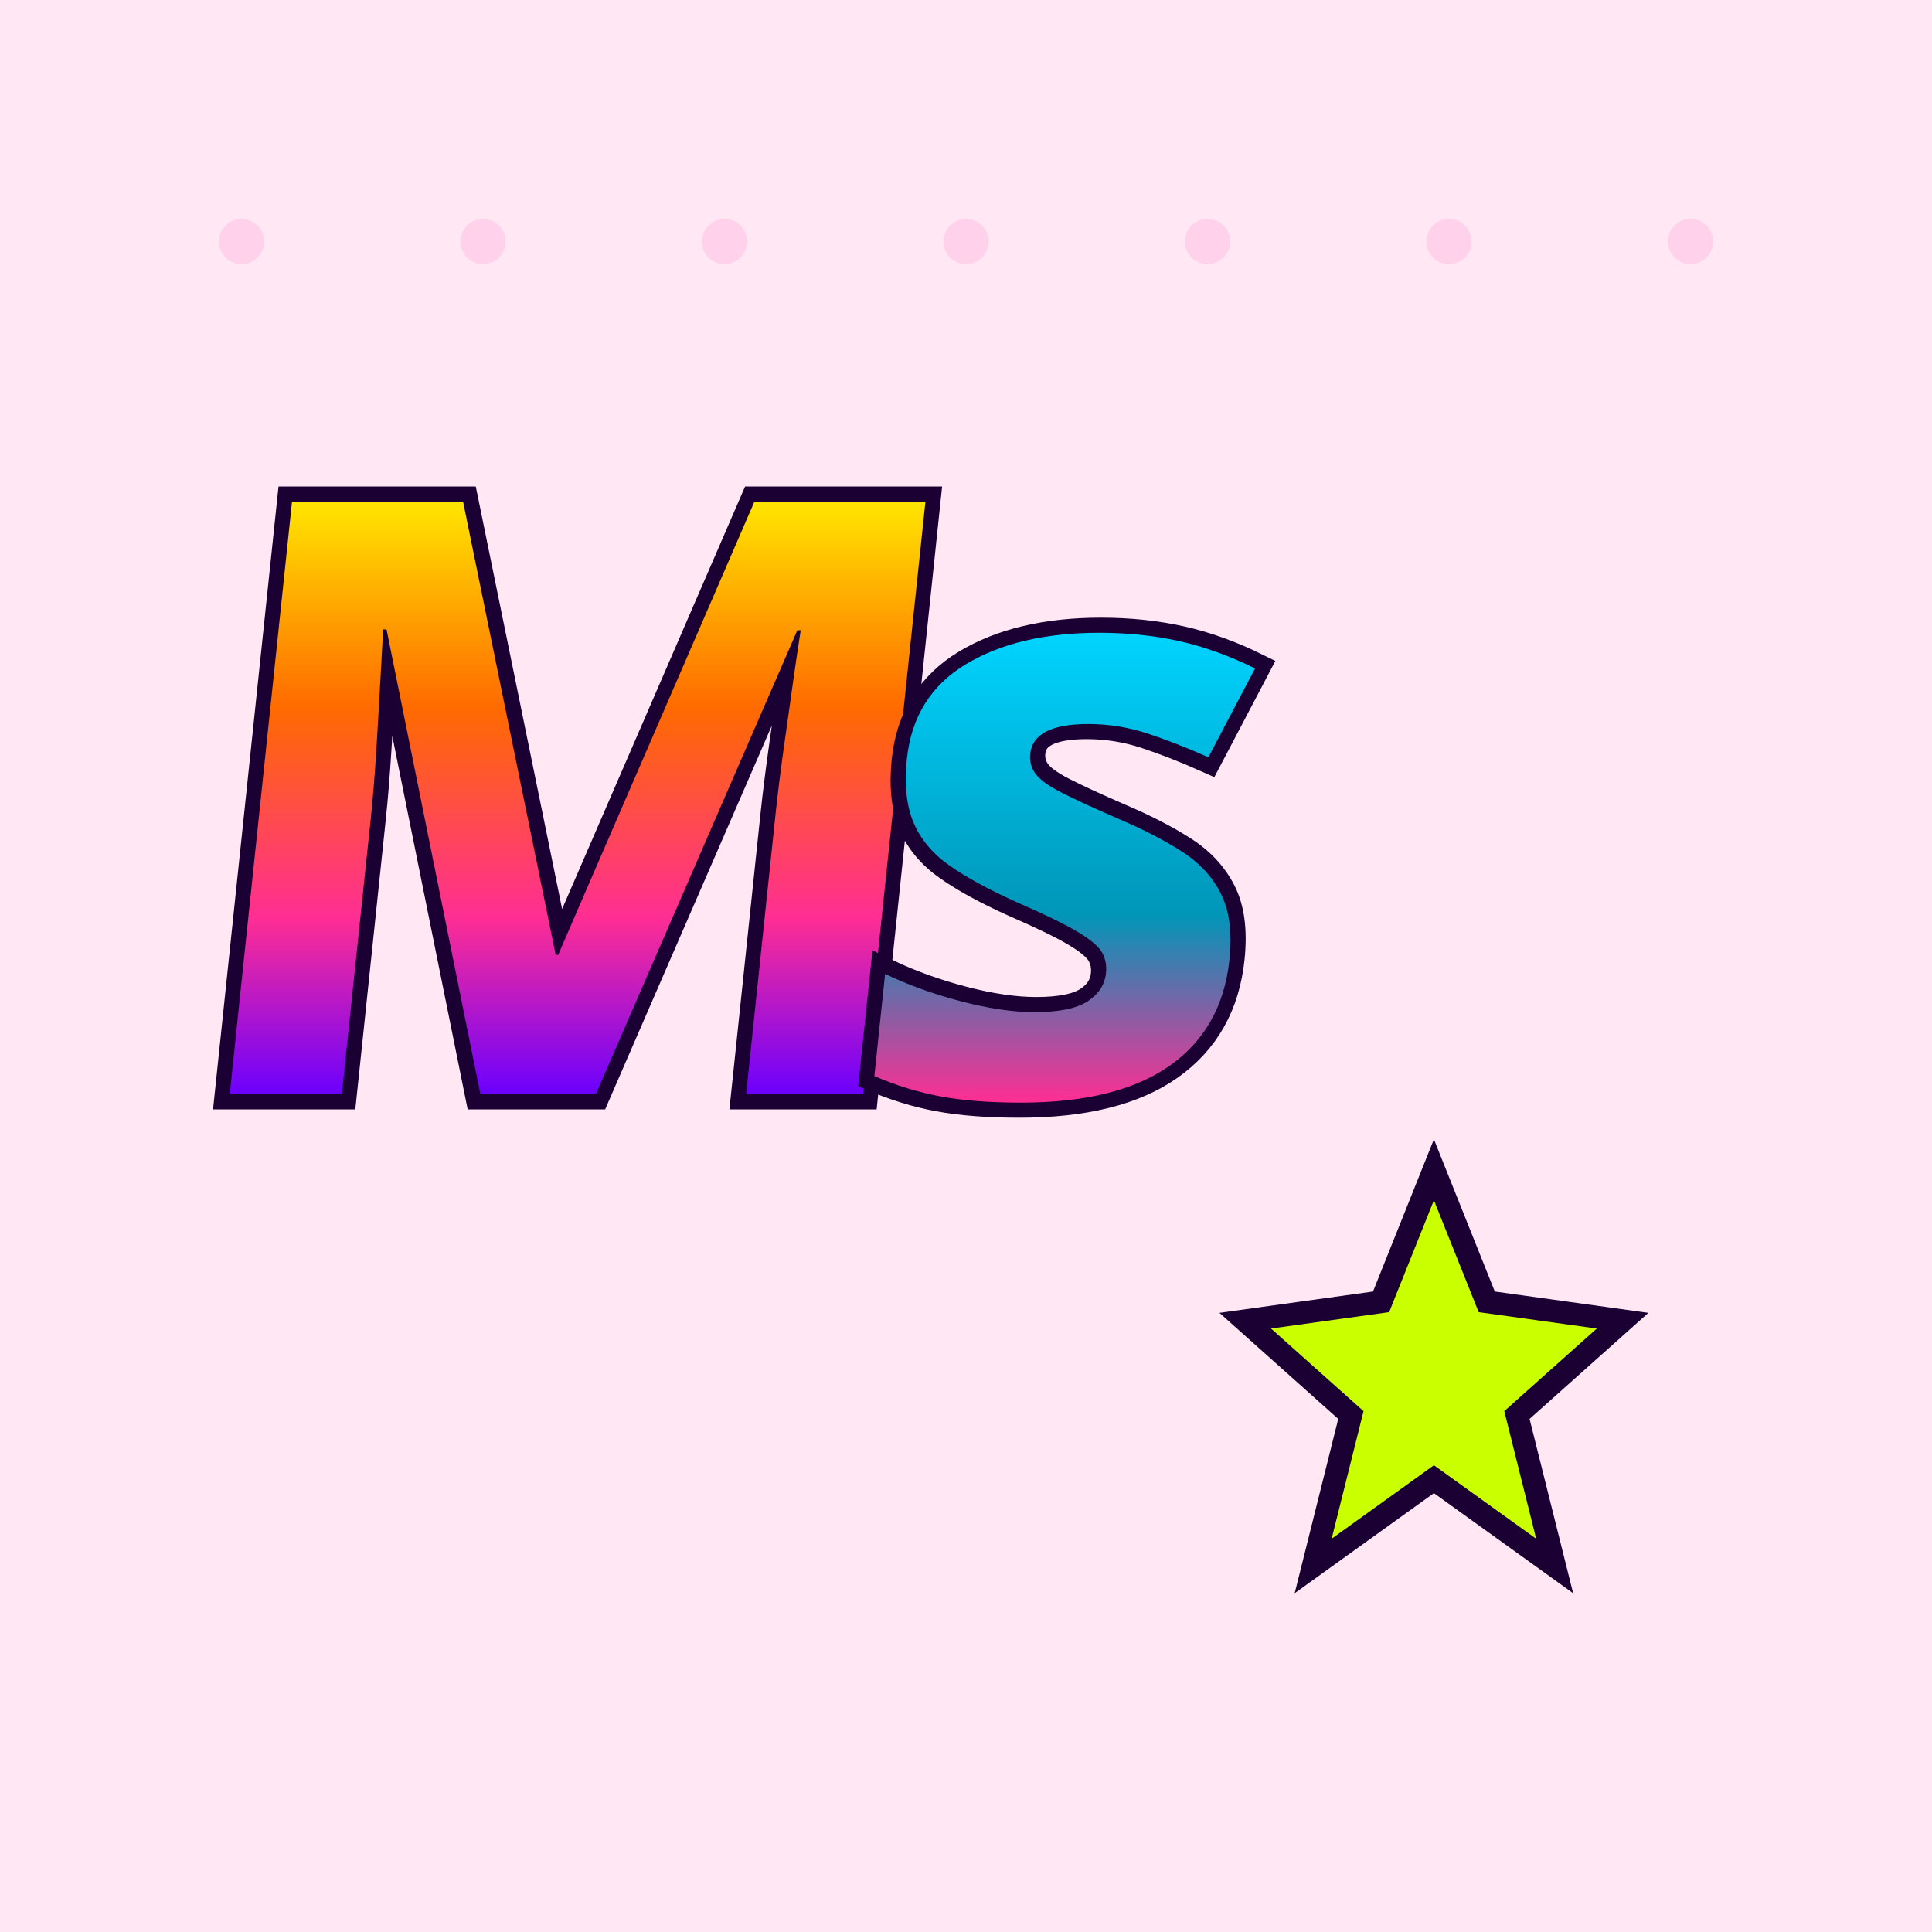
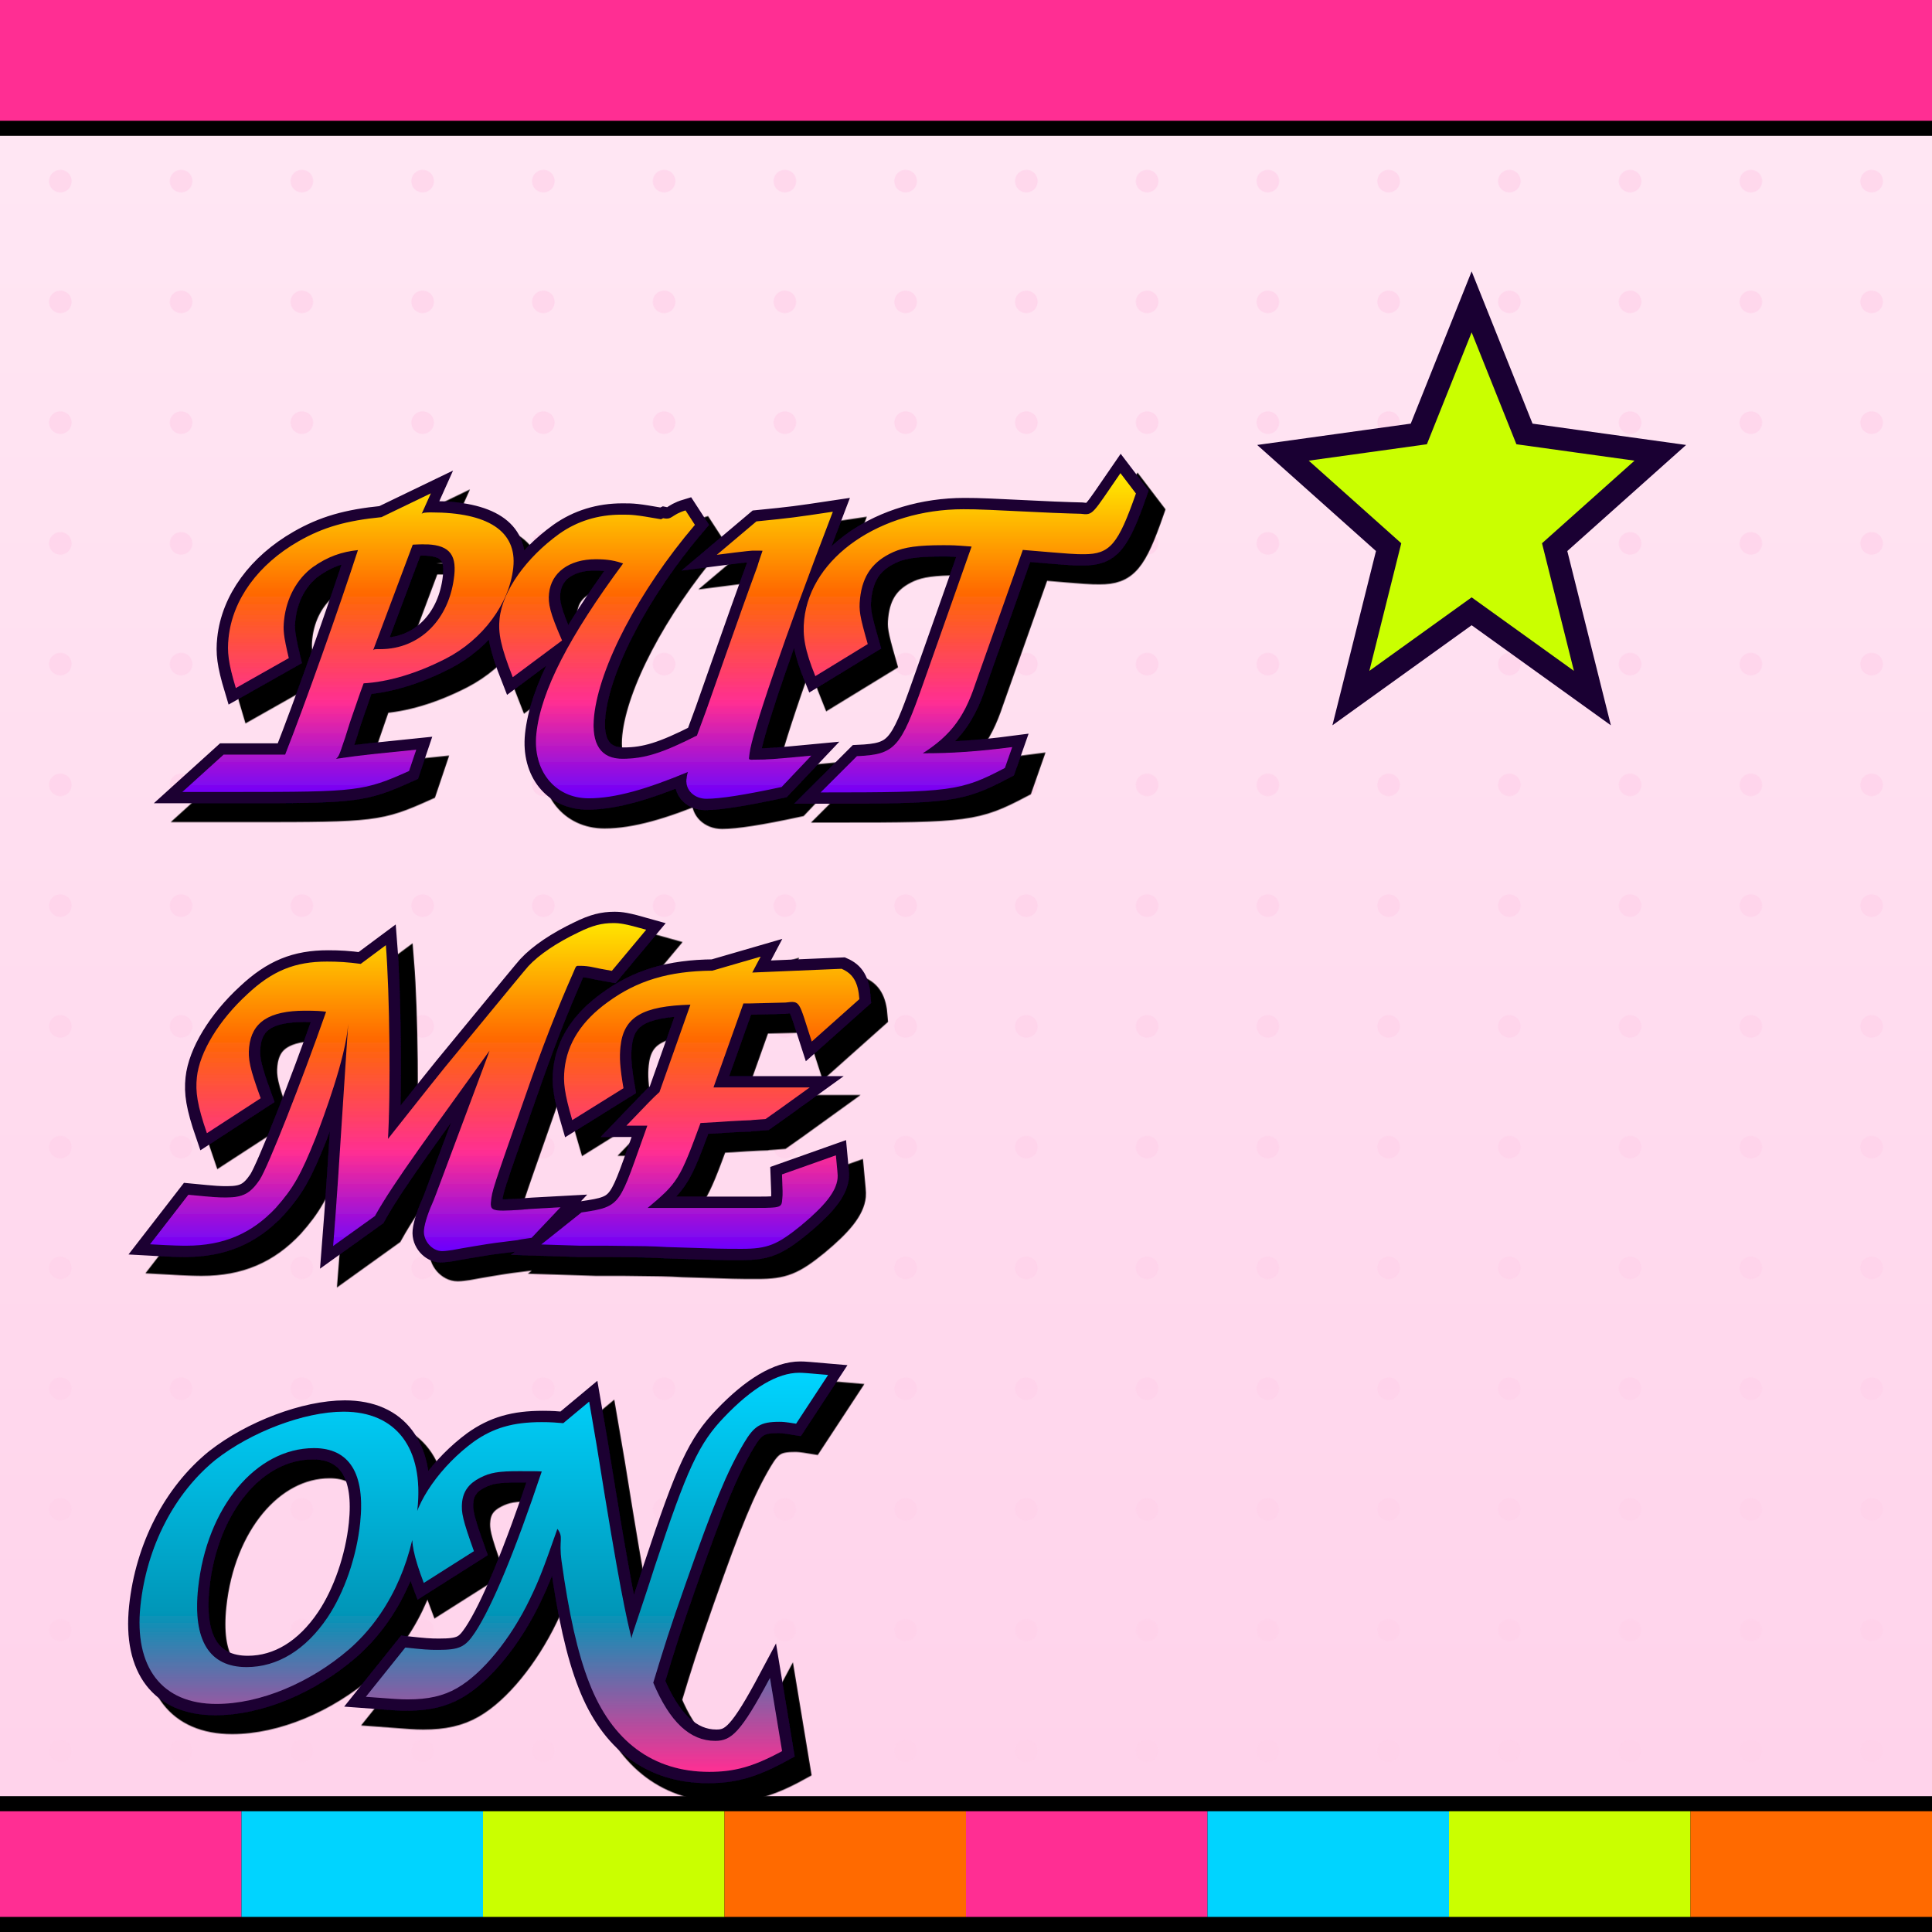
- <svg xmlns="http://www.w3.org/2000/svg" viewBox="0 0 512 512">
+ <svg xmlns="http://www.w3.org/2000/svg" viewBox="0 0 512 512" role="img" aria-label="Put Me On">
  <defs>
-     <linearGradient id="g" x1="0" y1="0" x2="0" y2="1">
+     <linearGradient id="bg" x1="0" y1="0" x2="0" y2="1">
+       <stop offset="0%" stop-color="#ffe8f4" />
+       <stop offset="100%" stop-color="#ffd1ea" />
+     </linearGradient>
+     <linearGradient id="g1" x1="0" y1="0" x2="0" y2="1">
      <stop offset="0%" stop-color="#ffe600" />
      <stop offset="35%" stop-color="#ff6a00" />
      <stop offset="70%" stop-color="#ff2e93" />
      <stop offset="100%" stop-color="#6a00ff" />
    </linearGradient>
    <linearGradient id="g2" x1="0" y1="0" x2="0" y2="1">
      <stop offset="0%" stop-color="#00d4ff" />
      <stop offset="60%" stop-color="#0096b8" />
      <stop offset="100%" stop-color="#ff2e93" />
    </linearGradient>
+     <pattern id="dots" width="32" height="32" patternUnits="userSpaceOnUse">
+       <circle cx="16" cy="16" r="3" fill="#ffd1ea" opacity=".7" />
+     </pattern>
  </defs>
-   <rect width="512" height="512" fill="#ffe8f4" />
-   <g transform="translate(0 0)">
-     <circle cx="64" cy="64" r="6" fill="#ffd1ea" />
-     <circle cx="128" cy="64" r="6" fill="#ffd1ea" />
-     <circle cx="192" cy="64" r="6" fill="#ffd1ea" />
-     <circle cx="256" cy="64" r="6" fill="#ffd1ea" />
-     <circle cx="320" cy="64" r="6" fill="#ffd1ea" />
-     <circle cx="384" cy="64" r="6" fill="#ffd1ea" />
-     <circle cx="448" cy="64" r="6" fill="#ffd1ea" />
+   <rect width="512" height="512" fill="url(#bg)" />
+   <rect width="512" height="512" fill="url(#dots)" />
+   <rect x="0" y="0" width="512" height="36" fill="#000" />
+   <rect x="0" y="0" width="512" height="32" fill="#ff2e93" />
+   <g transform="translate(60 90) skewX(-6)" filter="url(#shadow)">
+     <text x="0" y="120" font-family="Comic Sans MS, Comic Sans, cursive" font-weight="900" font-size="120" fill="url(#g1)" stroke="#1a0033" stroke-width="6" paint-order="stroke fill" style="filter: drop-shadow(5px 5px 0 #000)">PUT</text>
+     <text x="0" y="240" font-family="Comic Sans MS, Comic Sans, cursive" font-weight="900" font-size="120" fill="url(#g1)" stroke="#1a0033" stroke-width="6" paint-order="stroke fill" style="filter: drop-shadow(5px 5px 0 #000)">ME</text>
+     <text x="0" y="360" font-family="Comic Sans MS, Comic Sans, cursive" font-weight="900" font-size="120" fill="url(#g2)" stroke="#1a0033" stroke-width="6" paint-order="stroke fill" style="filter: drop-shadow(5px 5px 0 #000)">ON</text>
  </g>
-   <g transform="translate(60 110) skewX(-6)">
-     <text x="0" y="180" font-family="Comic Sans MS, Comic Sans, sans-serif" font-weight="900" font-size="220" fill="url(#g)" stroke="#1a0033" stroke-width="8" paint-order="stroke fill">M</text>
-     <text x="180" y="180" font-family="Comic Sans MS, Comic Sans, sans-serif" font-weight="900" font-size="220" fill="url(#g2)" stroke="#1a0033" stroke-width="8" paint-order="stroke fill">s</text>
-   </g>
-   <g transform="translate(380 360)">
+   <g transform="translate(390 130)">
    <polygon points="0,-50 14,-15 50,-10 22,15 32,55 0,32 -32,55 -22,15 -50,-10 -14,-15" fill="#caff00" stroke="#1a0033" stroke-width="6" />
  </g>
+   <rect x="0" y="476" width="512" height="36" fill="#000" />
+   <g transform="translate(0 480)">
+     <rect x="0" y="0" width="64" height="28" fill="#ff2e93" />
+     <rect x="64" y="0" width="64" height="28" fill="#00d4ff" />
+     <rect x="128" y="0" width="64" height="28" fill="#caff00" />
+     <rect x="192" y="0" width="64" height="28" fill="#ff6a00" />
+     <rect x="256" y="0" width="64" height="28" fill="#ff2e93" />
+     <rect x="320" y="0" width="64" height="28" fill="#00d4ff" />
+     <rect x="384" y="0" width="64" height="28" fill="#caff00" />
+     <rect x="448" y="0" width="64" height="28" fill="#ff6a00" />
+   </g>
</svg>
